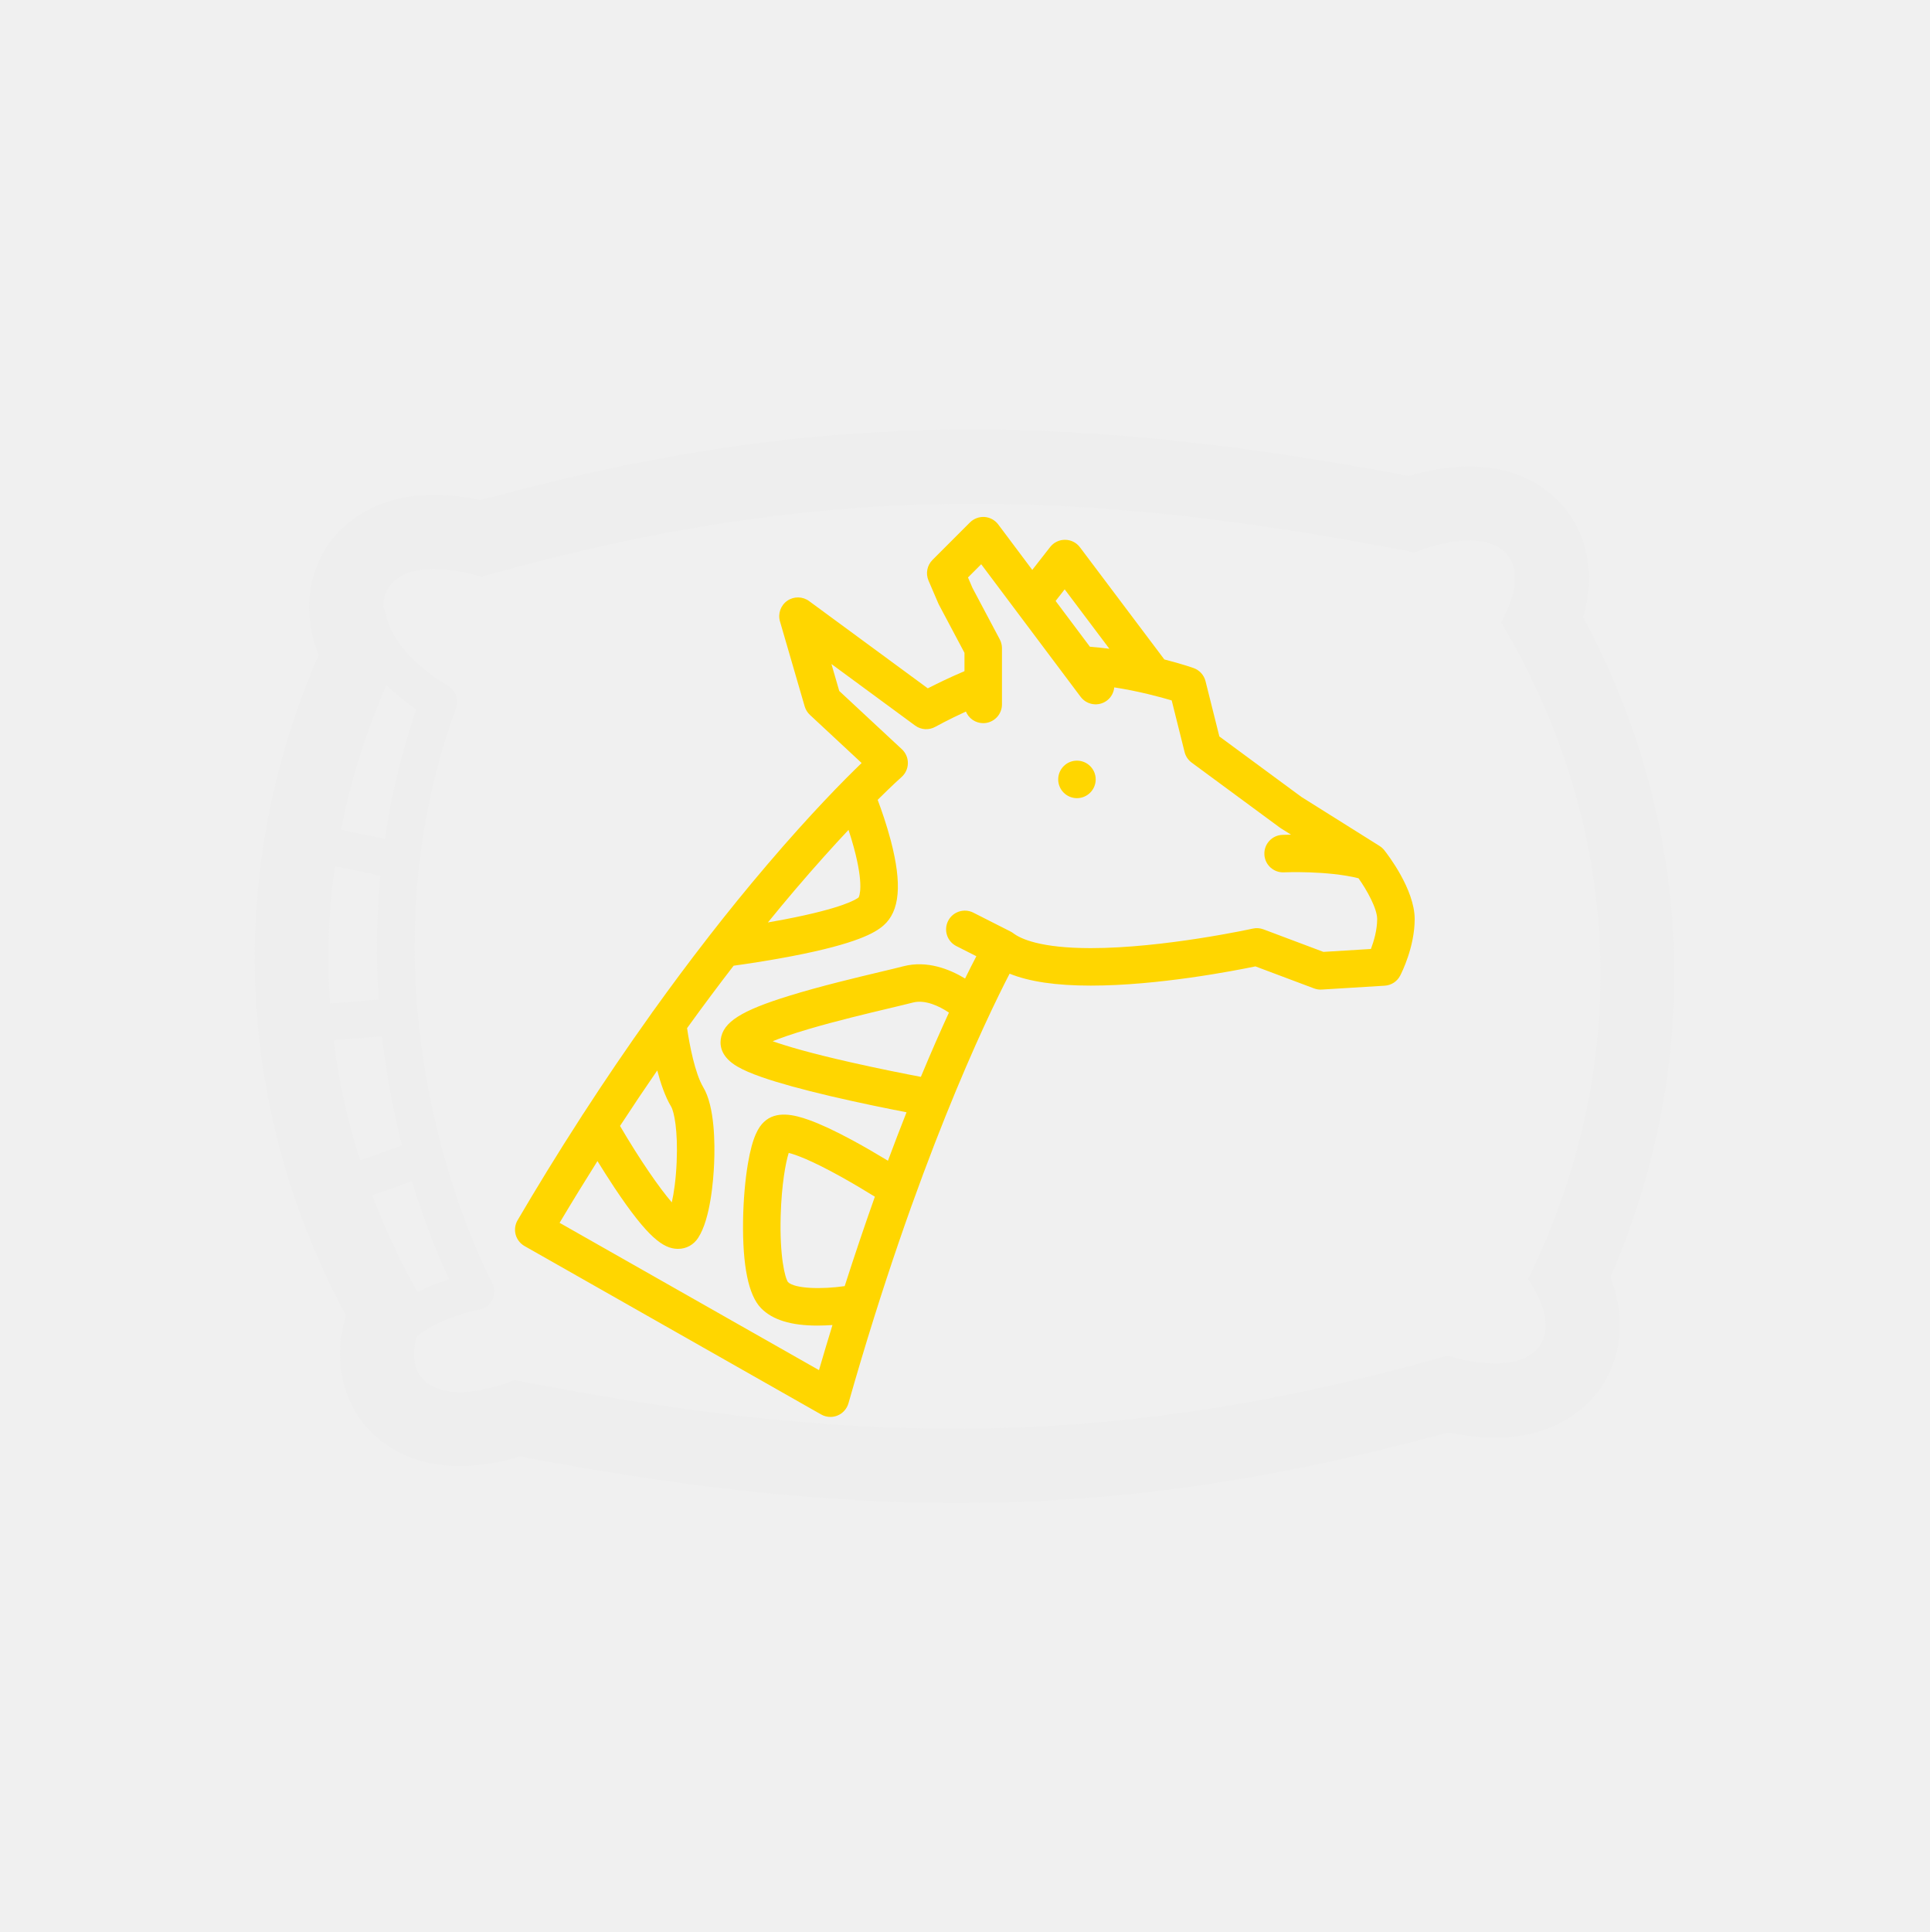
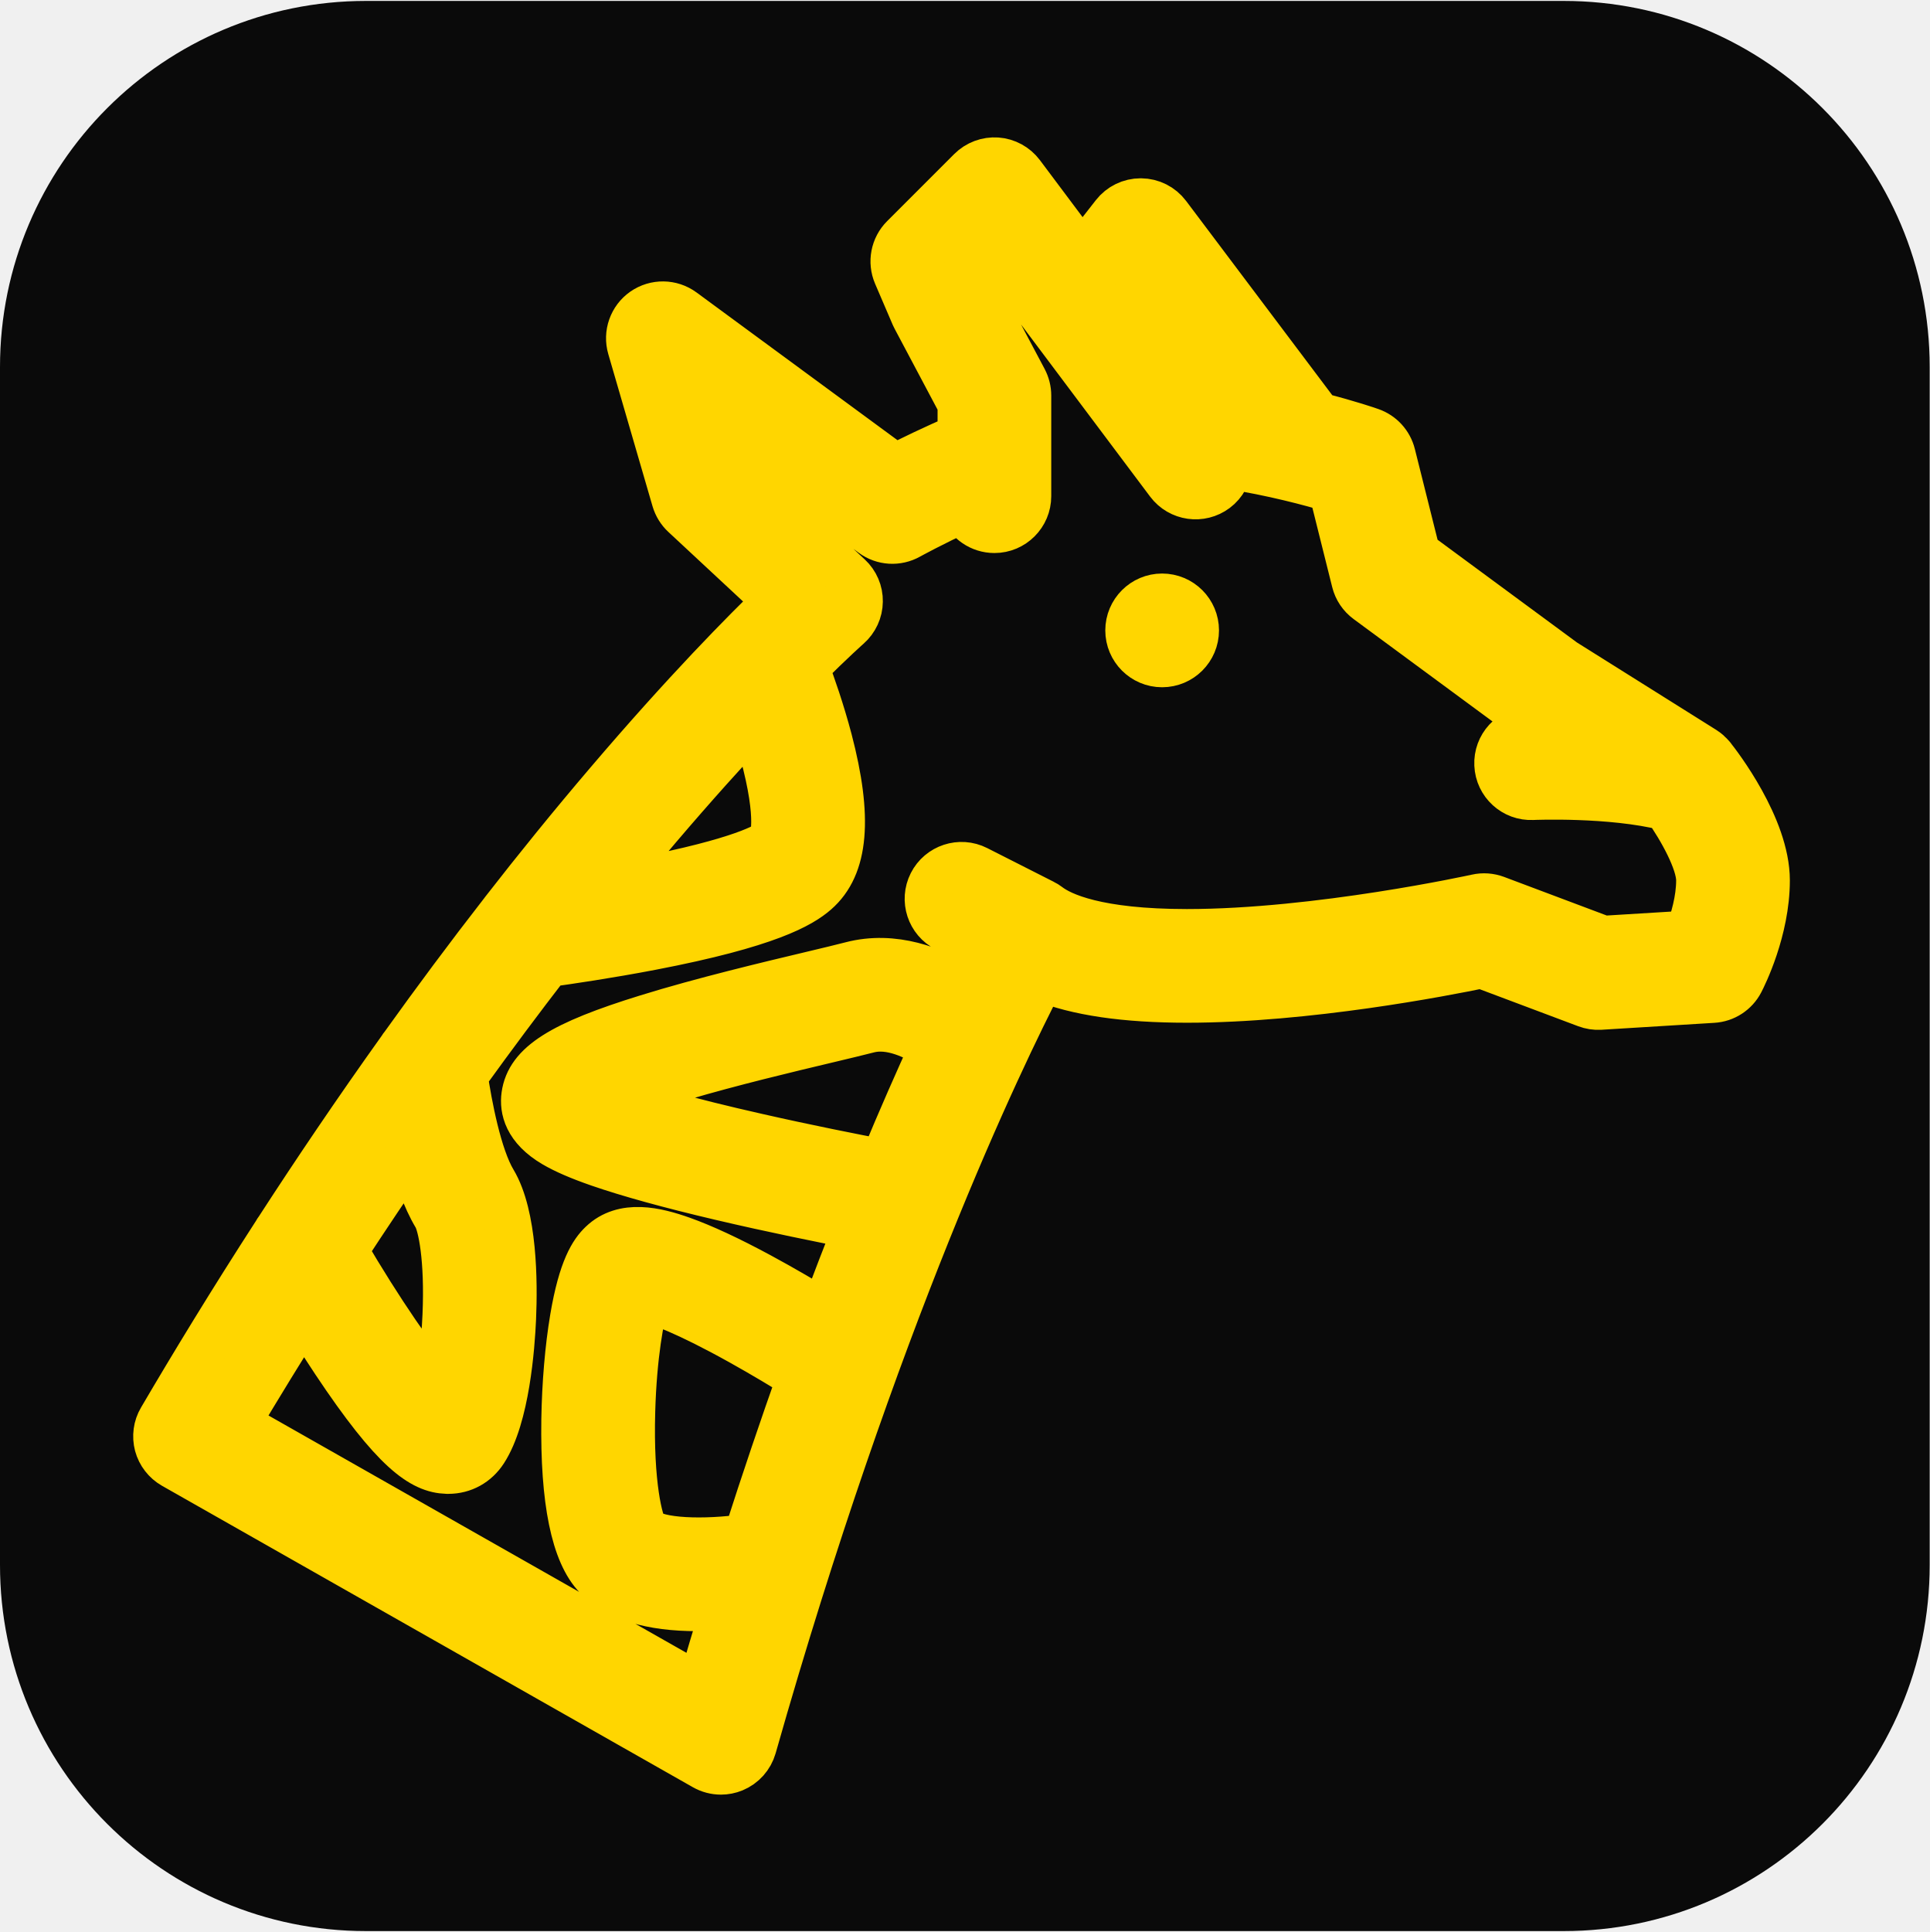
- <svg xmlns="http://www.w3.org/2000/svg" width="1038" height="1039" viewBox="0 0 1038 1039" fill="none">
-   <g clip-path="url(#clip0_0_1)">
-     <path d="M579.286 409.064C573.734 409.064 569.214 413.582 569.214 419.15C569.214 424.718 573.734 429.238 579.286 429.238C584.868 429.238 589.389 424.718 589.389 419.15C589.389 413.582 584.869 409.064 579.286 409.064Z" fill="#FFD600" />
-     <path d="M744.636 457.253C744.636 457.238 744.636 457.224 744.636 457.224C744.547 457.121 744.458 457.032 744.37 456.928C744.252 456.795 744.134 456.662 744.015 456.544C743.927 456.426 743.808 456.323 743.69 456.219C743.601 456.116 743.483 456.012 743.365 455.909C743.247 455.806 743.129 455.717 743.011 455.613C742.892 455.524 742.774 455.435 742.656 455.347C742.509 455.244 742.391 455.155 742.243 455.082C742.214 455.037 742.154 455.008 742.125 454.979L700.035 428.572L655.907 396.053L648.462 366.323C647.636 363.031 645.213 360.372 641.994 359.25C641.433 359.043 635.495 356.99 626.31 354.642L580.912 294.313C579.022 291.802 576.098 290.325 572.937 290.296C572.907 290.296 572.877 290.296 572.848 290.296C569.746 290.296 566.822 291.714 564.902 294.166L555.272 306.482L536.962 282.039C535.189 279.691 532.508 278.229 529.599 278.022C526.69 277.83 523.826 278.893 521.757 280.961L501.598 301.12C498.674 304.029 497.832 308.431 499.456 312.226L504.744 324.542C504.862 324.794 504.98 325.044 505.113 325.296L518.803 351.081V360.932C510.622 364.418 503.665 367.829 499.073 370.177L435.213 323.244C431.728 320.688 427.001 320.629 423.457 323.096C419.912 325.577 418.348 330.038 419.559 334.187L432.851 379.895C433.367 381.638 434.327 383.219 435.671 384.458L463.48 410.333C453.806 419.651 436.04 437.625 412.766 464.932C401.851 477.722 391.351 490.674 381.308 503.582C381.249 503.656 381.19 503.715 381.161 503.789C370.705 517.228 360.751 530.622 351.315 543.795C351.005 544.15 350.739 544.534 350.503 544.933C337.123 563.66 324.805 581.885 313.699 599.03C313.374 599.444 313.108 599.872 312.856 600.33C299.55 620.904 288.001 639.88 278.417 656.229C277.043 658.548 276.689 661.325 277.369 663.937C278.078 666.537 279.79 668.752 282.139 670.097L441.712 760.686C443.248 761.558 444.962 762.001 446.704 762.001C447.988 762.001 449.288 761.749 450.514 761.248C453.379 760.066 455.535 757.643 456.392 754.677C492.989 625.924 530.278 548.375 543.075 523.623C553.68 527.937 568.122 530.047 586.761 530.047C622.913 530.047 663.97 522.058 675.312 519.709L706.799 531.538C708.129 532.04 709.546 532.263 710.964 532.174L744.843 530.091C748.388 529.884 751.549 527.819 753.173 524.673C753.97 523.137 760.971 509.239 760.971 494.264C760.97 478.268 746.319 459.35 744.636 457.253ZM572.701 316.936L596.744 348.897C593.348 348.453 589.833 348.085 586.288 347.818L567.826 323.185L572.701 316.936ZM456.421 446.294C457.396 449.219 458.371 452.393 459.257 455.672C464.913 476.408 462.152 482.108 461.856 482.625C460.556 483.689 453.32 488.429 422.114 494.425C419.027 495.015 415.985 495.562 413.062 496.079C418.26 489.684 423.163 483.807 427.711 478.459C438.581 465.7 448.269 454.993 456.421 446.294ZM361.001 595.102C362.611 597.774 364.724 607.936 363.985 624.963C363.586 634.209 362.522 641.504 361.37 646.614C354.754 638.963 344.298 623.929 333.516 605.513C340.324 595.087 347.014 585.131 353.543 575.666C355.375 582.636 357.798 589.771 361.001 595.102ZM454.368 691.657C441.756 693.459 427.533 693.06 423.871 689.488C422.291 687.317 419.308 675.872 419.942 653.732C420.415 637.058 422.602 625.259 424.256 620.017C427.947 620.933 436.189 623.826 452.596 632.954C459.523 636.808 466.021 640.736 470.599 643.572C465.341 658.399 459.892 674.423 454.368 691.657ZM495.35 579.123C486.815 577.498 472.519 574.677 457.691 571.309C435.774 566.363 423 562.566 415.63 559.952C419.883 558.224 426.057 556.052 434.947 553.425C449.834 549.038 466.493 545.065 478.662 542.17C483.92 540.917 488.069 539.927 490.979 539.174C497.566 537.446 505.142 541.006 510.444 544.549C505.97 554.268 500.889 565.787 495.35 579.123ZM737.428 510.346L711.88 511.91L679.625 499.785C677.792 499.106 675.814 498.958 673.894 499.386C673.421 499.49 626.044 509.887 586.76 509.887C559.645 509.887 549.012 504.88 545.083 501.897C544.994 501.838 544.905 501.794 544.847 501.735C544.669 501.601 544.492 501.483 544.314 501.365C544.167 501.276 544.018 501.202 543.871 501.129C543.782 501.069 543.664 500.995 543.546 500.937L523.557 490.806C518.594 488.295 512.509 490.289 509.999 495.251C507.488 500.213 509.466 506.283 514.443 508.793L525.195 514.243C523.527 517.433 521.489 521.435 519.126 526.236C510.826 521.214 498.657 516.326 485.867 519.663C483.178 520.372 478.925 521.377 473.992 522.559C460.877 525.676 441.058 530.4 424.562 535.511C398.628 543.515 388.984 549.644 387.7 558.903C387.153 562.892 388.246 568.652 396.606 573.554C399.795 575.429 404.167 577.32 409.941 579.329C418.832 582.414 431.223 585.841 446.758 589.489C461.97 593.063 477.359 596.178 487.637 598.173C484.418 606.311 481.065 615.01 477.64 624.224C472.279 620.976 465.455 616.945 458.337 613.104C449.062 608.098 441.205 604.45 434.973 602.235C427.19 599.472 417.428 597.109 410.856 603.446C408.197 606.001 404.816 610.859 402.29 625.893C400.798 634.77 399.882 645.551 399.705 656.228C399.352 680.669 402.601 696.576 409.379 703.515C415.537 709.807 425.462 712.88 439.669 712.88C441.028 712.88 442.446 712.85 443.893 712.791C445.222 712.746 446.522 712.673 447.791 712.584C445.385 720.44 442.963 728.519 440.54 736.833L301.012 657.617C307.879 646.097 314.672 635.036 321.378 624.401C324.095 628.788 327.256 633.796 330.593 638.83C348.581 665.828 356.851 671.396 364.354 671.618C364.502 671.618 364.62 671.618 364.768 671.618C369.184 671.618 373.112 669.461 375.579 665.65C382.18 655.49 383.761 634.416 384.13 625.834C384.603 614.906 384.47 595.028 378.297 584.719C373.806 577.247 370.853 561.651 369.583 552.923C378.341 540.784 386.729 529.573 394.63 519.339C400.758 518.497 412.796 516.741 425.821 514.244C460.822 507.525 470.777 501.602 475.206 497.733C484.068 490.009 485.309 475.477 479.165 452.024C476.891 443.429 474.099 435.424 472.106 430.138C480.229 422.059 484.836 417.983 484.925 417.908C487.067 416.018 488.322 413.316 488.351 410.466C488.41 407.615 487.228 404.883 485.146 402.949L451.444 371.595L447.235 357.092L492.249 390.19C495.439 392.537 499.693 392.788 503.148 390.853C503.326 390.764 509.956 387.073 519.571 382.657C521.078 386.32 524.68 388.904 528.889 388.904C534.45 388.904 538.969 384.385 538.969 378.817V348.571C538.969 346.932 538.555 345.307 537.787 343.845L523.115 316.199L520.692 310.542L527.795 303.438L581.294 374.756C584.632 379.2 590.954 380.101 595.413 376.764C597.777 374.992 599.106 372.377 599.372 369.66C612.664 371.742 624.035 374.814 630.269 376.675L637.209 404.454C637.771 406.729 639.129 408.738 641.02 410.126L688.397 445.039C688.575 445.186 688.78 445.319 689.016 445.453L694.452 448.864C691.734 448.894 690.02 448.967 689.725 448.982C684.173 449.234 679.86 453.944 680.126 459.512C680.363 465.08 685.089 469.393 690.641 469.127C690.907 469.112 714.035 468.137 730.753 472.317C735.332 478.756 740.796 488.636 740.796 494.263C740.796 500.155 738.995 506.225 737.428 510.346Z" fill="#FFD600" />
+ <svg xmlns="http://www.w3.org/2000/svg" width="1038" height="1039" viewBox="230 230 580 580" fill="none">
+   <rect x="230" y="230" width="580" height="580" rx="110" fill="#0a0a0a" />
+   <g>
+     <path d="M579.286 409.064C573.734 409.064 569.214 413.582 569.214 419.15C569.214 424.718 573.734 429.238 579.286 429.238C584.868 429.238 589.389 424.718 589.389 419.15C589.389 413.582 584.869 409.064 579.286 409.064Z" fill="#FFD600" stroke="#FFD600" stroke-width="14" stroke-linejoin="round" />
+     <path d="M744.636 457.253C744.636 457.238 744.636 457.224 744.636 457.224C744.547 457.121 744.458 457.032 744.37 456.928C744.252 456.795 744.134 456.662 744.015 456.544C743.927 456.426 743.808 456.323 743.69 456.219C743.601 456.116 743.483 456.012 743.365 455.909C743.247 455.806 743.129 455.717 743.011 455.613C742.892 455.524 742.774 455.435 742.656 455.347C742.509 455.244 742.391 455.155 742.243 455.082C742.214 455.037 742.154 455.008 742.125 454.979L700.035 428.572L655.907 396.053L648.462 366.323C647.636 363.031 645.213 360.372 641.994 359.25C641.433 359.043 635.495 356.99 626.31 354.642L580.912 294.313C579.022 291.802 576.098 290.325 572.937 290.296C572.907 290.296 572.877 290.296 572.848 290.296C569.746 290.296 566.822 291.714 564.902 294.166L555.272 306.482L536.962 282.039C535.189 279.691 532.508 278.229 529.599 278.022C526.69 277.83 523.826 278.893 521.757 280.961L501.598 301.12C498.674 304.029 497.832 308.431 499.456 312.226L504.744 324.542C504.862 324.794 504.98 325.044 505.113 325.296L518.803 351.081V360.932C510.622 364.418 503.665 367.829 499.073 370.177L435.213 323.244C431.728 320.688 427.001 320.629 423.457 323.096C419.912 325.577 418.348 330.038 419.559 334.187L432.851 379.895C433.367 381.638 434.327 383.219 435.671 384.458L463.48 410.333C453.806 419.651 436.04 437.625 412.766 464.932C401.851 477.722 391.351 490.674 381.308 503.582C381.249 503.656 381.19 503.715 381.161 503.789C370.705 517.228 360.751 530.622 351.315 543.795C351.005 544.15 350.739 544.534 350.503 544.933C337.123 563.66 324.805 581.885 313.699 599.03C313.374 599.444 313.108 599.872 312.856 600.33C299.55 620.904 288.001 639.88 278.417 656.229C277.043 658.548 276.689 661.325 277.369 663.937C278.078 666.537 279.79 668.752 282.139 670.097L441.712 760.686C443.248 761.558 444.962 762.001 446.704 762.001C447.988 762.001 449.288 761.749 450.514 761.248C453.379 760.066 455.535 757.643 456.392 754.677C492.989 625.924 530.278 548.375 543.075 523.623C553.68 527.937 568.122 530.047 586.761 530.047C622.913 530.047 663.97 522.058 675.312 519.709L706.799 531.538C708.129 532.04 709.546 532.263 710.964 532.174L744.843 530.091C748.388 529.884 751.549 527.819 753.173 524.673C753.97 523.137 760.971 509.239 760.971 494.264C760.97 478.268 746.319 459.35 744.636 457.253ZM572.701 316.936L596.744 348.897C593.348 348.453 589.833 348.085 586.288 347.818L567.826 323.185L572.701 316.936ZM456.421 446.294C457.396 449.219 458.371 452.393 459.257 455.672C464.913 476.408 462.152 482.108 461.856 482.625C460.556 483.689 453.32 488.429 422.114 494.425C419.027 495.015 415.985 495.562 413.062 496.079C418.26 489.684 423.163 483.807 427.711 478.459C438.581 465.7 448.269 454.993 456.421 446.294ZM361.001 595.102C362.611 597.774 364.724 607.936 363.985 624.963C363.586 634.209 362.522 641.504 361.37 646.614C354.754 638.963 344.298 623.929 333.516 605.513C340.324 595.087 347.014 585.131 353.543 575.666C355.375 582.636 357.798 589.771 361.001 595.102ZM454.368 691.657C441.756 693.459 427.533 693.06 423.871 689.488C422.291 687.317 419.308 675.872 419.942 653.732C420.415 637.058 422.602 625.259 424.256 620.017C427.947 620.933 436.189 623.826 452.596 632.954C459.523 636.808 466.021 640.736 470.599 643.572C465.341 658.399 459.892 674.423 454.368 691.657ZM495.35 579.123C486.815 577.498 472.519 574.677 457.691 571.309C435.774 566.363 423 562.566 415.63 559.952C419.883 558.224 426.057 556.052 434.947 553.425C449.834 549.038 466.493 545.065 478.662 542.17C483.92 540.917 488.069 539.927 490.979 539.174C497.566 537.446 505.142 541.006 510.444 544.549C505.97 554.268 500.889 565.787 495.35 579.123ZM737.428 510.346L711.88 511.91L679.625 499.785C677.792 499.106 675.814 498.958 673.894 499.386C673.421 499.49 626.044 509.887 586.76 509.887C559.645 509.887 549.012 504.88 545.083 501.897C544.994 501.838 544.905 501.794 544.847 501.735C544.669 501.601 544.492 501.483 544.314 501.365C544.167 501.276 544.018 501.202 543.871 501.129C543.782 501.069 543.664 500.995 543.546 500.937L523.557 490.806C518.594 488.295 512.509 490.289 509.999 495.251C507.488 500.213 509.466 506.283 514.443 508.793L525.195 514.243C523.527 517.433 521.489 521.435 519.126 526.236C510.826 521.214 498.657 516.326 485.867 519.663C483.178 520.372 478.925 521.377 473.992 522.559C460.877 525.676 441.058 530.4 424.562 535.511C398.628 543.515 388.984 549.644 387.7 558.903C387.153 562.892 388.246 568.652 396.606 573.554C399.795 575.429 404.167 577.32 409.941 579.329C418.832 582.414 431.223 585.841 446.758 589.489C461.97 593.063 477.359 596.178 487.637 598.173C484.418 606.311 481.065 615.01 477.64 624.224C472.279 620.976 465.455 616.945 458.337 613.104C449.062 608.098 441.205 604.45 434.973 602.235C427.19 599.472 417.428 597.109 410.856 603.446C408.197 606.001 404.816 610.859 402.29 625.893C400.798 634.77 399.882 645.551 399.705 656.228C399.352 680.669 402.601 696.576 409.379 703.515C415.537 709.807 425.462 712.88 439.669 712.88C441.028 712.88 442.446 712.85 443.893 712.791C445.222 712.746 446.522 712.673 447.791 712.584C445.385 720.44 442.963 728.519 440.54 736.833L301.012 657.617C307.879 646.097 314.672 635.036 321.378 624.401C324.095 628.788 327.256 633.796 330.593 638.83C348.581 665.828 356.851 671.396 364.354 671.618C364.502 671.618 364.62 671.618 364.768 671.618C369.184 671.618 373.112 669.461 375.579 665.65C382.18 655.49 383.761 634.416 384.13 625.834C384.603 614.906 384.47 595.028 378.297 584.719C373.806 577.247 370.853 561.651 369.583 552.923C378.341 540.784 386.729 529.573 394.63 519.339C400.758 518.497 412.796 516.741 425.821 514.244C460.822 507.525 470.777 501.602 475.206 497.733C484.068 490.009 485.309 475.477 479.165 452.024C476.891 443.429 474.099 435.424 472.106 430.138C480.229 422.059 484.836 417.983 484.925 417.908C487.067 416.018 488.322 413.316 488.351 410.466C488.41 407.615 487.228 404.883 485.146 402.949L451.444 371.595L447.235 357.092L492.249 390.19C495.439 392.537 499.693 392.788 503.148 390.853C503.326 390.764 509.956 387.073 519.571 382.657C521.078 386.32 524.68 388.904 528.889 388.904C534.45 388.904 538.969 384.385 538.969 378.817V348.571C538.969 346.932 538.555 345.307 537.787 343.845L523.115 316.199L520.692 310.542L527.795 303.438L581.294 374.756C584.632 379.2 590.954 380.101 595.413 376.764C597.777 374.992 599.106 372.377 599.372 369.66C612.664 371.742 624.035 374.814 630.269 376.675L637.209 404.454C637.771 406.729 639.129 408.738 641.02 410.126L688.397 445.039C688.575 445.186 688.78 445.319 689.016 445.453L694.452 448.864C691.734 448.894 690.02 448.967 689.725 448.982C684.173 449.234 679.86 453.944 680.126 459.512C680.363 465.08 685.089 469.393 690.641 469.127C690.907 469.112 714.035 468.137 730.753 472.317C735.332 478.756 740.796 488.636 740.796 494.263C740.796 500.155 738.995 506.225 737.428 510.346Z" fill="#FFD600" stroke="#FFD600" stroke-width="14" stroke-linejoin="round" />
  </g>
  <g clip-path="url(#clip1_0_1)">
-     <path d="M802.154 292.482C816.199 297.604 819.608 312.907 807.41 334.638C873.301 444.954 878.558 572.505 821.952 687.869C845.238 722.41 823.661 742.584 778.658 729.076C598.695 780.023 460.296 778.134 276.738 742.148C259.166 749.058 244.912 750.216 235.47 746.78C221.422 741.667 218.015 726.384 230.211 704.633C164.316 594.325 159.06 466.774 215.657 351.407C192.379 316.869 213.96 296.686 258.963 310.195C438.923 259.256 577.314 261.142 760.869 297.108C778.447 290.21 792.712 289.046 802.154 292.482ZM815.776 255.054C799.395 249.092 779.606 249.442 757.966 255.981C564.493 219.124 426.929 222.67 258.539 268.965C208.724 258.128 185.52 280.668 177.547 291.503C171.066 300.315 159.576 321.758 171.336 352.382C120.959 468.49 126.219 595.822 186.004 707.372C180.724 725.667 183.054 740.041 186.688 749.806C192.665 765.919 205.145 778.129 221.847 784.208C238.229 790.17 258.012 789.837 279.646 783.286C473.128 820.147 610.691 816.601 779.099 770.312C828.891 781.131 852.095 758.591 860.074 747.768C866.552 738.964 878.048 717.504 866.284 686.889C916.679 570.786 911.416 443.463 851.625 331.902C856.906 313.607 854.572 299.241 850.944 289.459C844.953 273.36 832.476 261.142 815.776 255.054Z" fill="#EEEEEE" />
-     <path d="M207.941 727.657C212.142 729.186 217.008 727.731 219.61 723.844C227.421 712.166 250.346 705.672 257.762 704.313C260.908 703.744 263.587 701.695 264.958 698.795C266.335 695.908 266.237 692.522 264.683 689.716C263.897 688.272 186.029 543.587 245.285 380.781C246.968 376.157 245.004 370.981 240.692 368.627C240.406 368.466 211.797 352.625 207.517 330.037C206.498 324.631 201.316 321.089 195.893 322.102C190.484 323.129 186.933 328.336 187.955 333.734C192.388 357.163 212.733 373.958 223.882 381.568C174.992 524.915 223.896 650.184 241.554 687.932C229.499 691.729 212.095 699.255 203.05 712.772C199.988 717.343 201.214 723.523 205.797 726.579C206.473 727.036 207.197 727.386 207.941 727.657Z" fill="#EEEEEE" />
-     <path d="M187.381 644.992C189.486 645.758 191.854 645.825 194.127 645.025L231.816 631.605C237 629.749 239.706 624.052 237.87 618.866C236.011 613.69 230.321 611.016 225.133 612.832L187.444 626.252C182.26 628.108 179.557 633.797 181.393 638.983C182.441 641.892 184.685 644.01 187.381 644.992Z" fill="#EEEEEE" />
-     <path d="M166.663 559.579C167.965 560.053 169.396 560.277 170.879 560.147L215.49 556.56C220.963 556.12 225.055 551.321 224.605 545.825C224.177 540.347 219.392 536.241 213.878 536.714L169.27 540.292C163.797 540.732 159.705 545.531 160.147 551.024C160.476 555.04 163.13 558.294 166.663 559.579Z" fill="#EEEEEE" />
-     <path d="M166.488 462.988C166.944 463.154 167.413 463.286 167.906 463.379L213.645 472.761C219.027 473.859 224.29 470.395 225.41 465.002C226.508 459.619 223.147 454.309 217.652 453.256L171.918 443.886C166.531 442.777 161.265 446.25 160.151 451.626C159.149 456.535 161.932 461.329 166.488 462.988Z" fill="#EEEEEE" />
-   </g>
+ 
+ 
+ 
+ 
+ 
+ </g>
  <defs>
    <clipPath id="clip0_0_1">
      <rect width="484" height="484" fill="white" transform="translate(277 278)" />
    </clipPath>
    <clipPath id="clip1_0_1">
      <rect width="809.561" height="809.561" fill="white" transform="translate(276.886 0.819046) rotate(20)" />
    </clipPath>
  </defs>
</svg>
